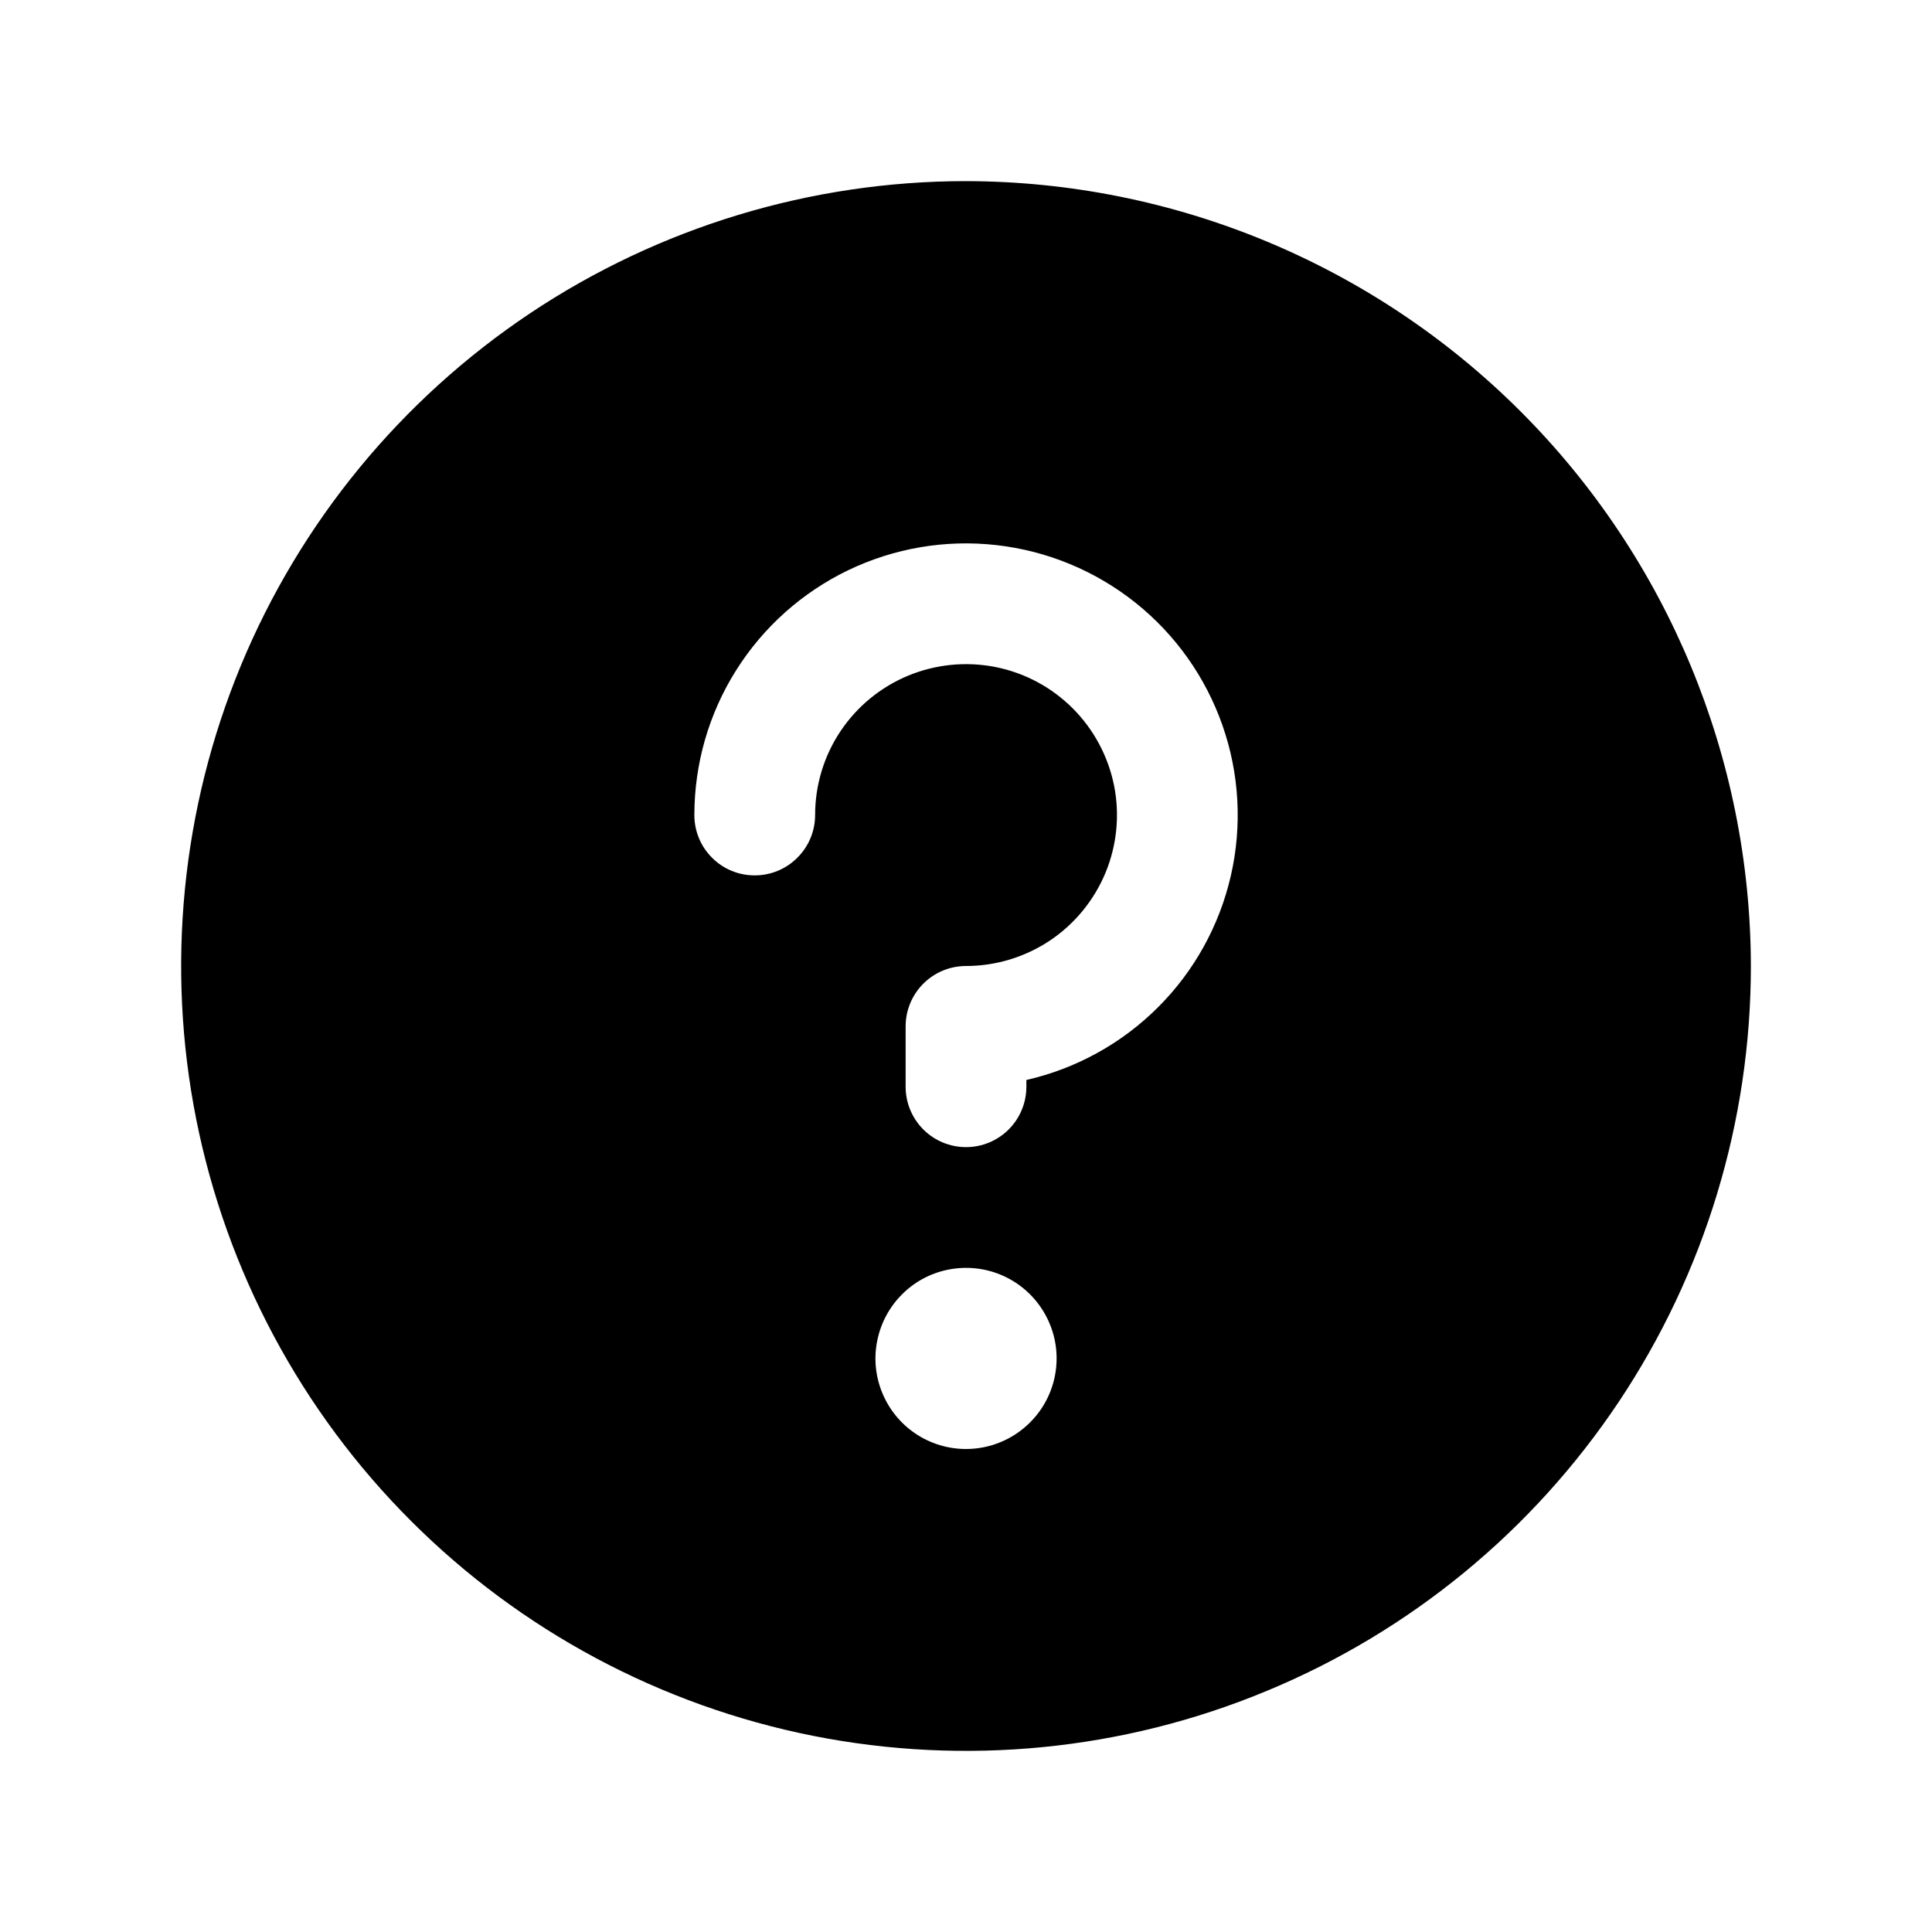
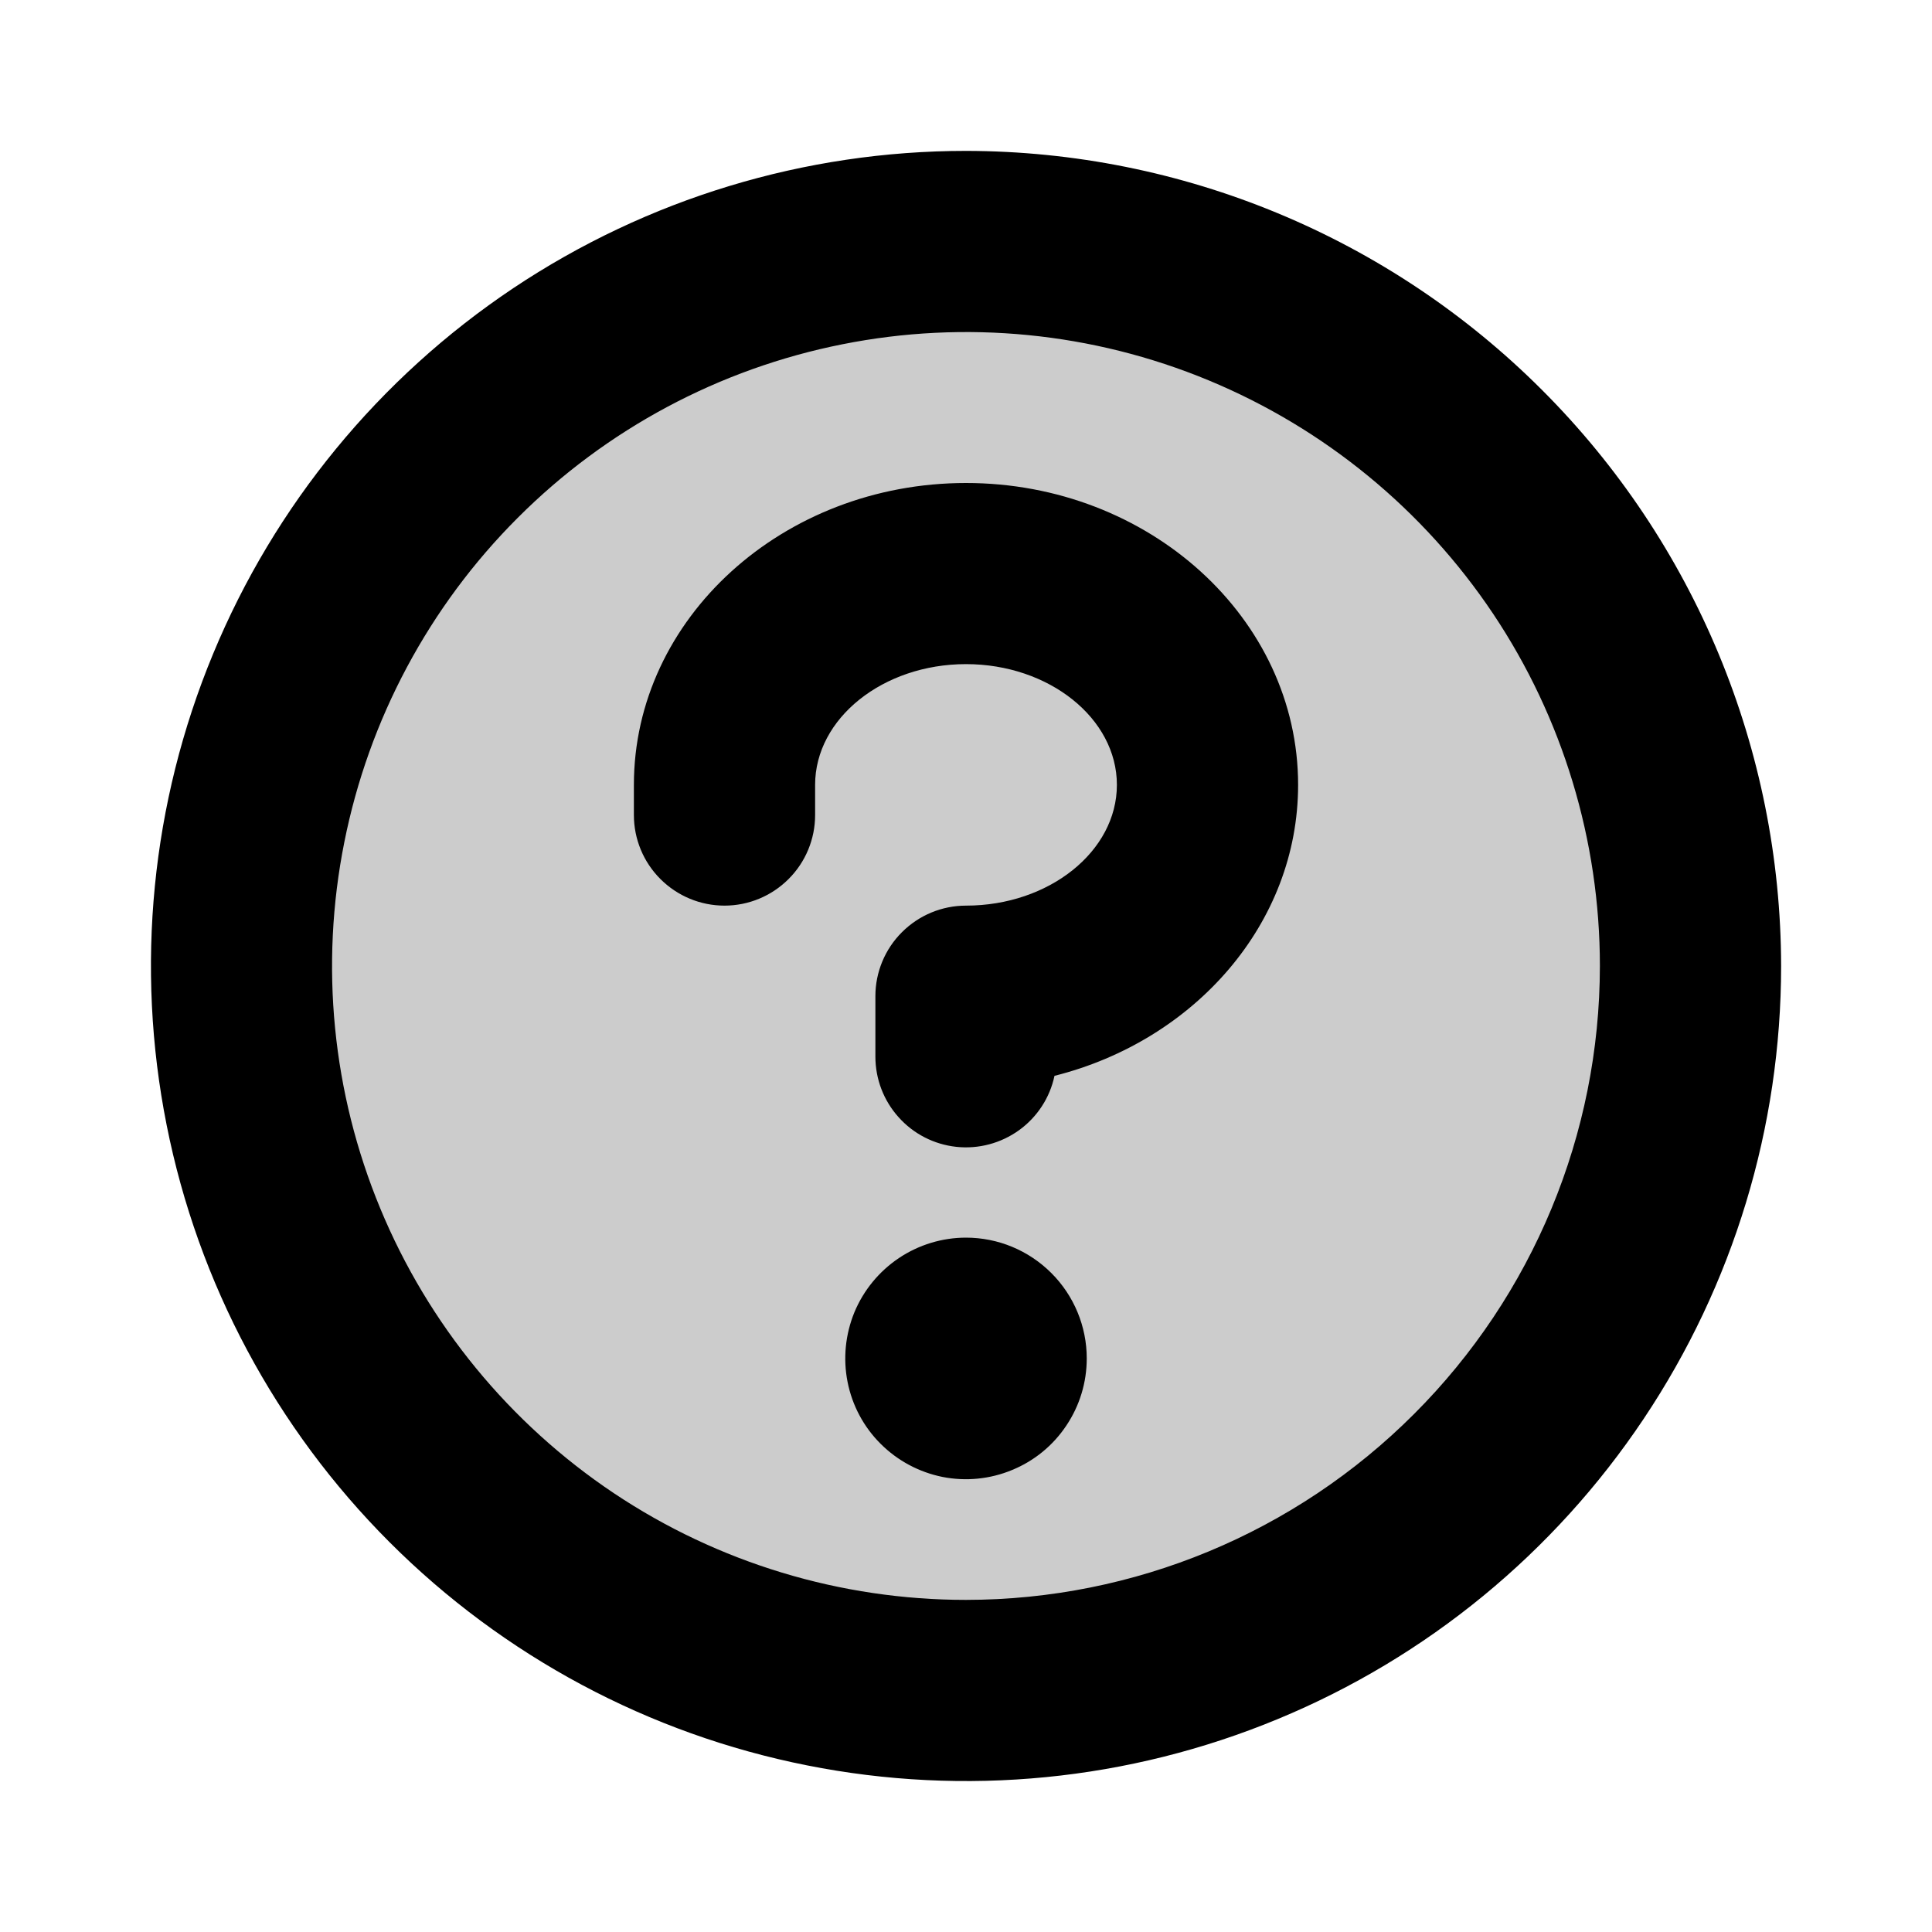
<svg xmlns="http://www.w3.org/2000/svg" width="20" height="20" viewBox="0 0 20 20" fill="none">
-   <path d="M10 1.875C8.393 1.875 6.822 2.352 5.486 3.244C4.15 4.137 3.108 5.406 2.493 6.891C1.879 8.375 1.718 10.009 2.031 11.585C2.345 13.161 3.118 14.609 4.255 15.745C5.391 16.881 6.839 17.655 8.415 17.969C9.991 18.282 11.625 18.122 13.109 17.506C14.594 16.892 15.863 15.85 16.756 14.514C17.648 13.178 18.125 11.607 18.125 10C18.121 7.846 17.264 5.782 15.741 4.259C14.218 2.736 12.154 1.879 10 1.875ZM10 15C9.815 15 9.633 14.945 9.479 14.842C9.325 14.739 9.205 14.593 9.134 14.421C9.063 14.25 9.044 14.062 9.081 13.88C9.117 13.698 9.206 13.531 9.337 13.4C9.468 13.268 9.635 13.179 9.817 13.143C9.999 13.107 10.188 13.125 10.359 13.196C10.53 13.267 10.677 13.387 10.78 13.542C10.883 13.696 10.938 13.877 10.938 14.062C10.938 14.311 10.839 14.55 10.663 14.725C10.487 14.901 10.249 15 10 15ZM10.625 11.18V11.25C10.625 11.416 10.559 11.575 10.442 11.692C10.325 11.809 10.166 11.875 10 11.875C9.834 11.875 9.675 11.809 9.558 11.692C9.441 11.575 9.375 11.416 9.375 11.25V10.625C9.375 10.459 9.441 10.3 9.558 10.183C9.675 10.066 9.834 10 10 10C10.309 10 10.611 9.908 10.868 9.737C11.125 9.565 11.325 9.321 11.444 9.035C11.562 8.75 11.593 8.436 11.533 8.133C11.472 7.83 11.323 7.551 11.105 7.333C10.886 7.114 10.608 6.965 10.305 6.905C10.002 6.845 9.688 6.876 9.402 6.994C9.117 7.112 8.873 7.312 8.701 7.569C8.529 7.826 8.438 8.128 8.438 8.438C8.438 8.603 8.372 8.762 8.254 8.879C8.137 8.997 7.978 9.062 7.812 9.062C7.647 9.062 7.488 8.997 7.371 8.879C7.253 8.762 7.188 8.603 7.188 8.438C7.188 7.908 7.337 7.389 7.619 6.941C7.9 6.493 8.303 6.133 8.78 5.903C9.257 5.674 9.789 5.583 10.315 5.643C10.841 5.702 11.34 5.909 11.754 6.239C12.168 6.569 12.48 7.009 12.655 7.509C12.83 8.009 12.86 8.548 12.742 9.064C12.624 9.58 12.363 10.053 11.988 10.427C11.614 10.801 11.141 11.062 10.625 11.18Z" fill="currentColor" />
+   <path d="M11.25 14.062C11.25 14.31 11.177 14.551 11.039 14.757C10.902 14.963 10.707 15.123 10.478 15.217C10.25 15.312 9.999 15.337 9.756 15.289C9.514 15.24 9.291 15.121 9.116 14.946C8.941 14.772 8.822 14.549 8.774 14.306C8.726 14.064 8.751 13.813 8.845 13.584C8.94 13.356 9.1 13.161 9.306 13.023C9.511 12.886 9.753 12.812 10 12.812C10.332 12.812 10.649 12.944 10.884 13.179C11.118 13.413 11.25 13.731 11.25 14.062ZM18.438 10C18.438 11.669 17.943 13.3 17.015 14.688C16.088 16.075 14.771 17.157 13.229 17.795C11.687 18.434 9.991 18.601 8.354 18.275C6.717 17.95 5.214 17.146 4.034 15.966C2.854 14.786 2.05 13.283 1.725 11.646C1.399 10.009 1.566 8.313 2.205 6.771C2.843 5.229 3.925 3.912 5.312 2.984C6.7 2.057 8.331 1.562 10 1.562C12.237 1.565 14.382 2.455 15.963 4.037C17.545 5.618 18.435 7.763 18.438 10ZM16.562 10C16.562 8.702 16.178 7.433 15.457 6.354C14.735 5.275 13.71 4.434 12.511 3.937C11.312 3.44 9.993 3.31 8.72 3.564C7.447 3.817 6.277 4.442 5.36 5.36C4.442 6.277 3.817 7.447 3.564 8.72C3.31 9.993 3.44 11.312 3.937 12.511C4.434 13.71 5.275 14.735 6.354 15.457C7.433 16.178 8.702 16.562 10 16.562C11.74 16.561 13.408 15.869 14.638 14.638C15.869 13.408 16.561 11.74 16.562 10ZM10 5C8.105 5 6.562 6.402 6.562 8.125V8.438C6.562 8.686 6.661 8.925 6.837 9.1C7.013 9.276 7.251 9.375 7.5 9.375C7.749 9.375 7.987 9.276 8.163 9.1C8.339 8.925 8.438 8.686 8.438 8.438V8.125C8.438 7.436 9.141 6.875 10 6.875C10.859 6.875 11.562 7.436 11.562 8.125C11.562 8.814 10.859 9.375 10 9.375C9.751 9.375 9.513 9.474 9.337 9.65C9.161 9.825 9.062 10.064 9.062 10.312V10.938C9.062 11.169 9.147 11.393 9.302 11.565C9.456 11.738 9.669 11.847 9.899 11.872C10.13 11.897 10.361 11.835 10.549 11.7C10.737 11.564 10.868 11.364 10.916 11.137C12.368 10.772 13.438 9.56 13.438 8.125C13.438 6.402 11.895 5 10 5Z" fill="currentColor" />
+   <path opacity="0.2" d="M17.759 9.989C17.759 11.472 17.32 12.922 16.495 14.155C15.671 15.389 14.5 16.35 13.13 16.918C11.759 17.485 10.251 17.634 8.796 17.345C7.341 17.055 6.005 16.341 4.956 15.292C3.907 14.243 3.193 12.907 2.904 11.452C2.614 9.997 2.763 8.489 3.33 7.119C3.898 5.748 4.859 4.577 6.093 3.753C7.326 2.929 8.776 2.489 10.259 2.489C12.249 2.489 14.156 3.279 15.563 4.685C16.969 6.092 17.759 8 17.759 9.989Z" fill="currentColor" />
</svg>
